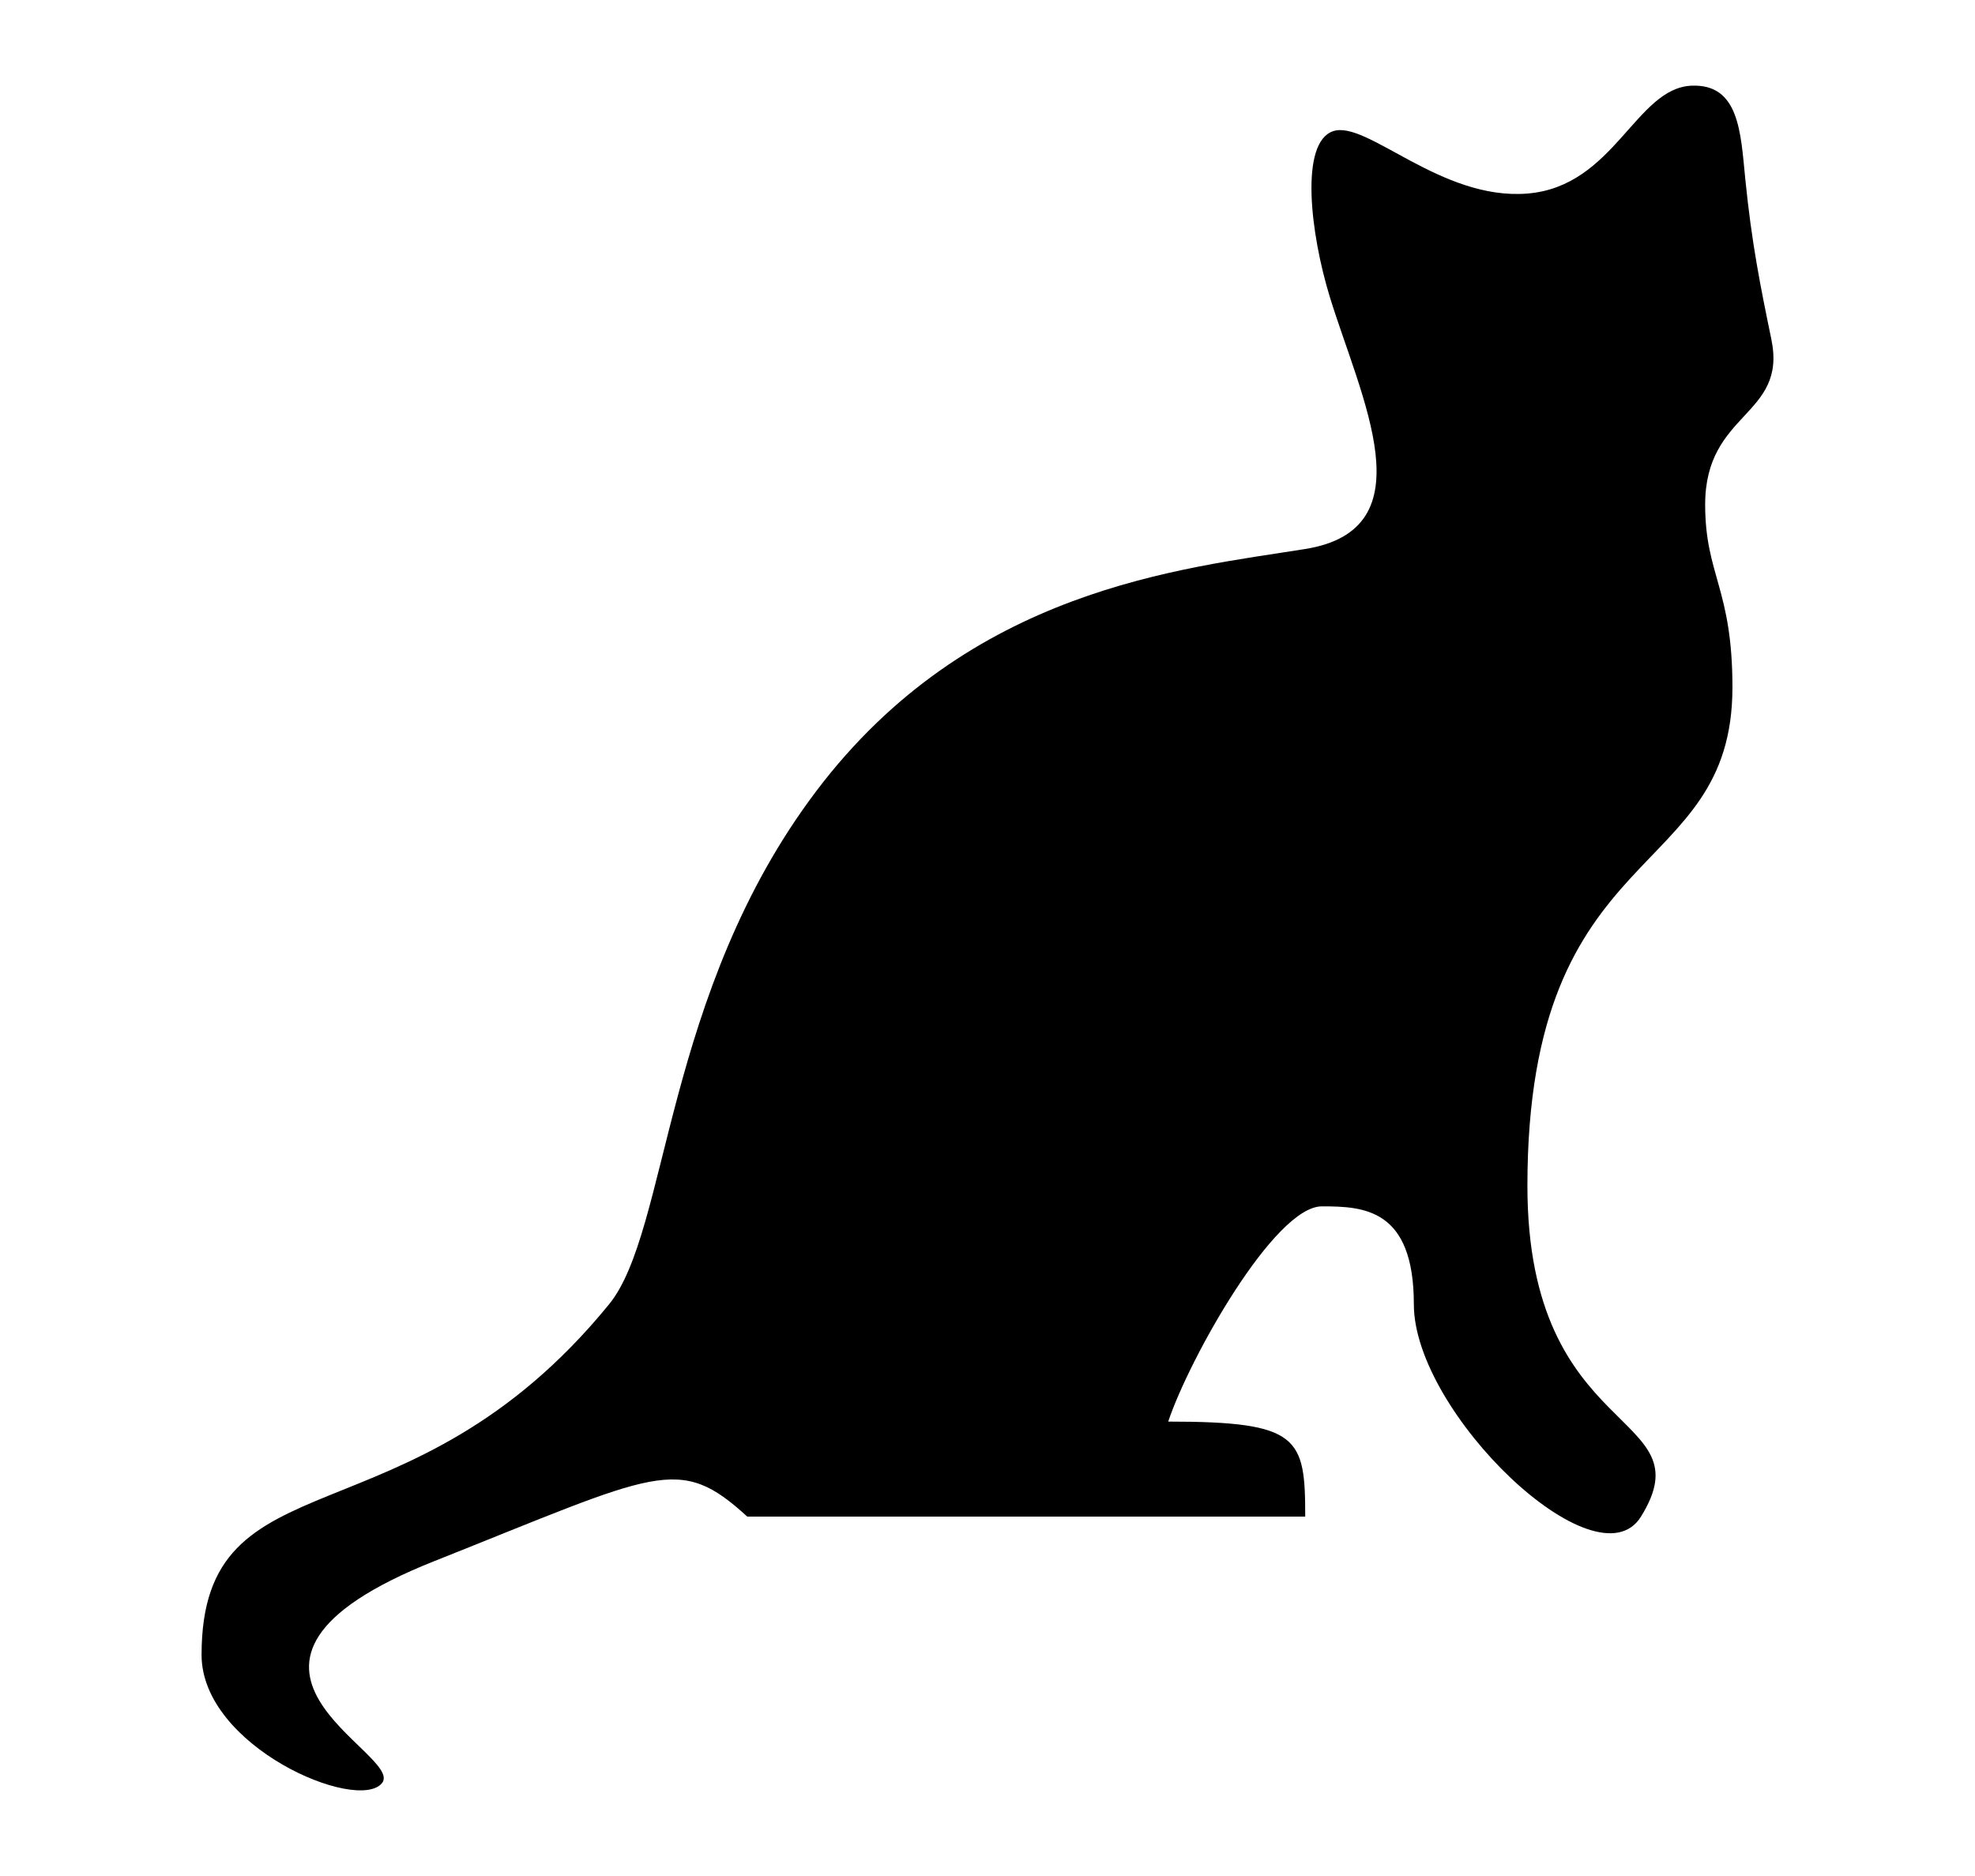
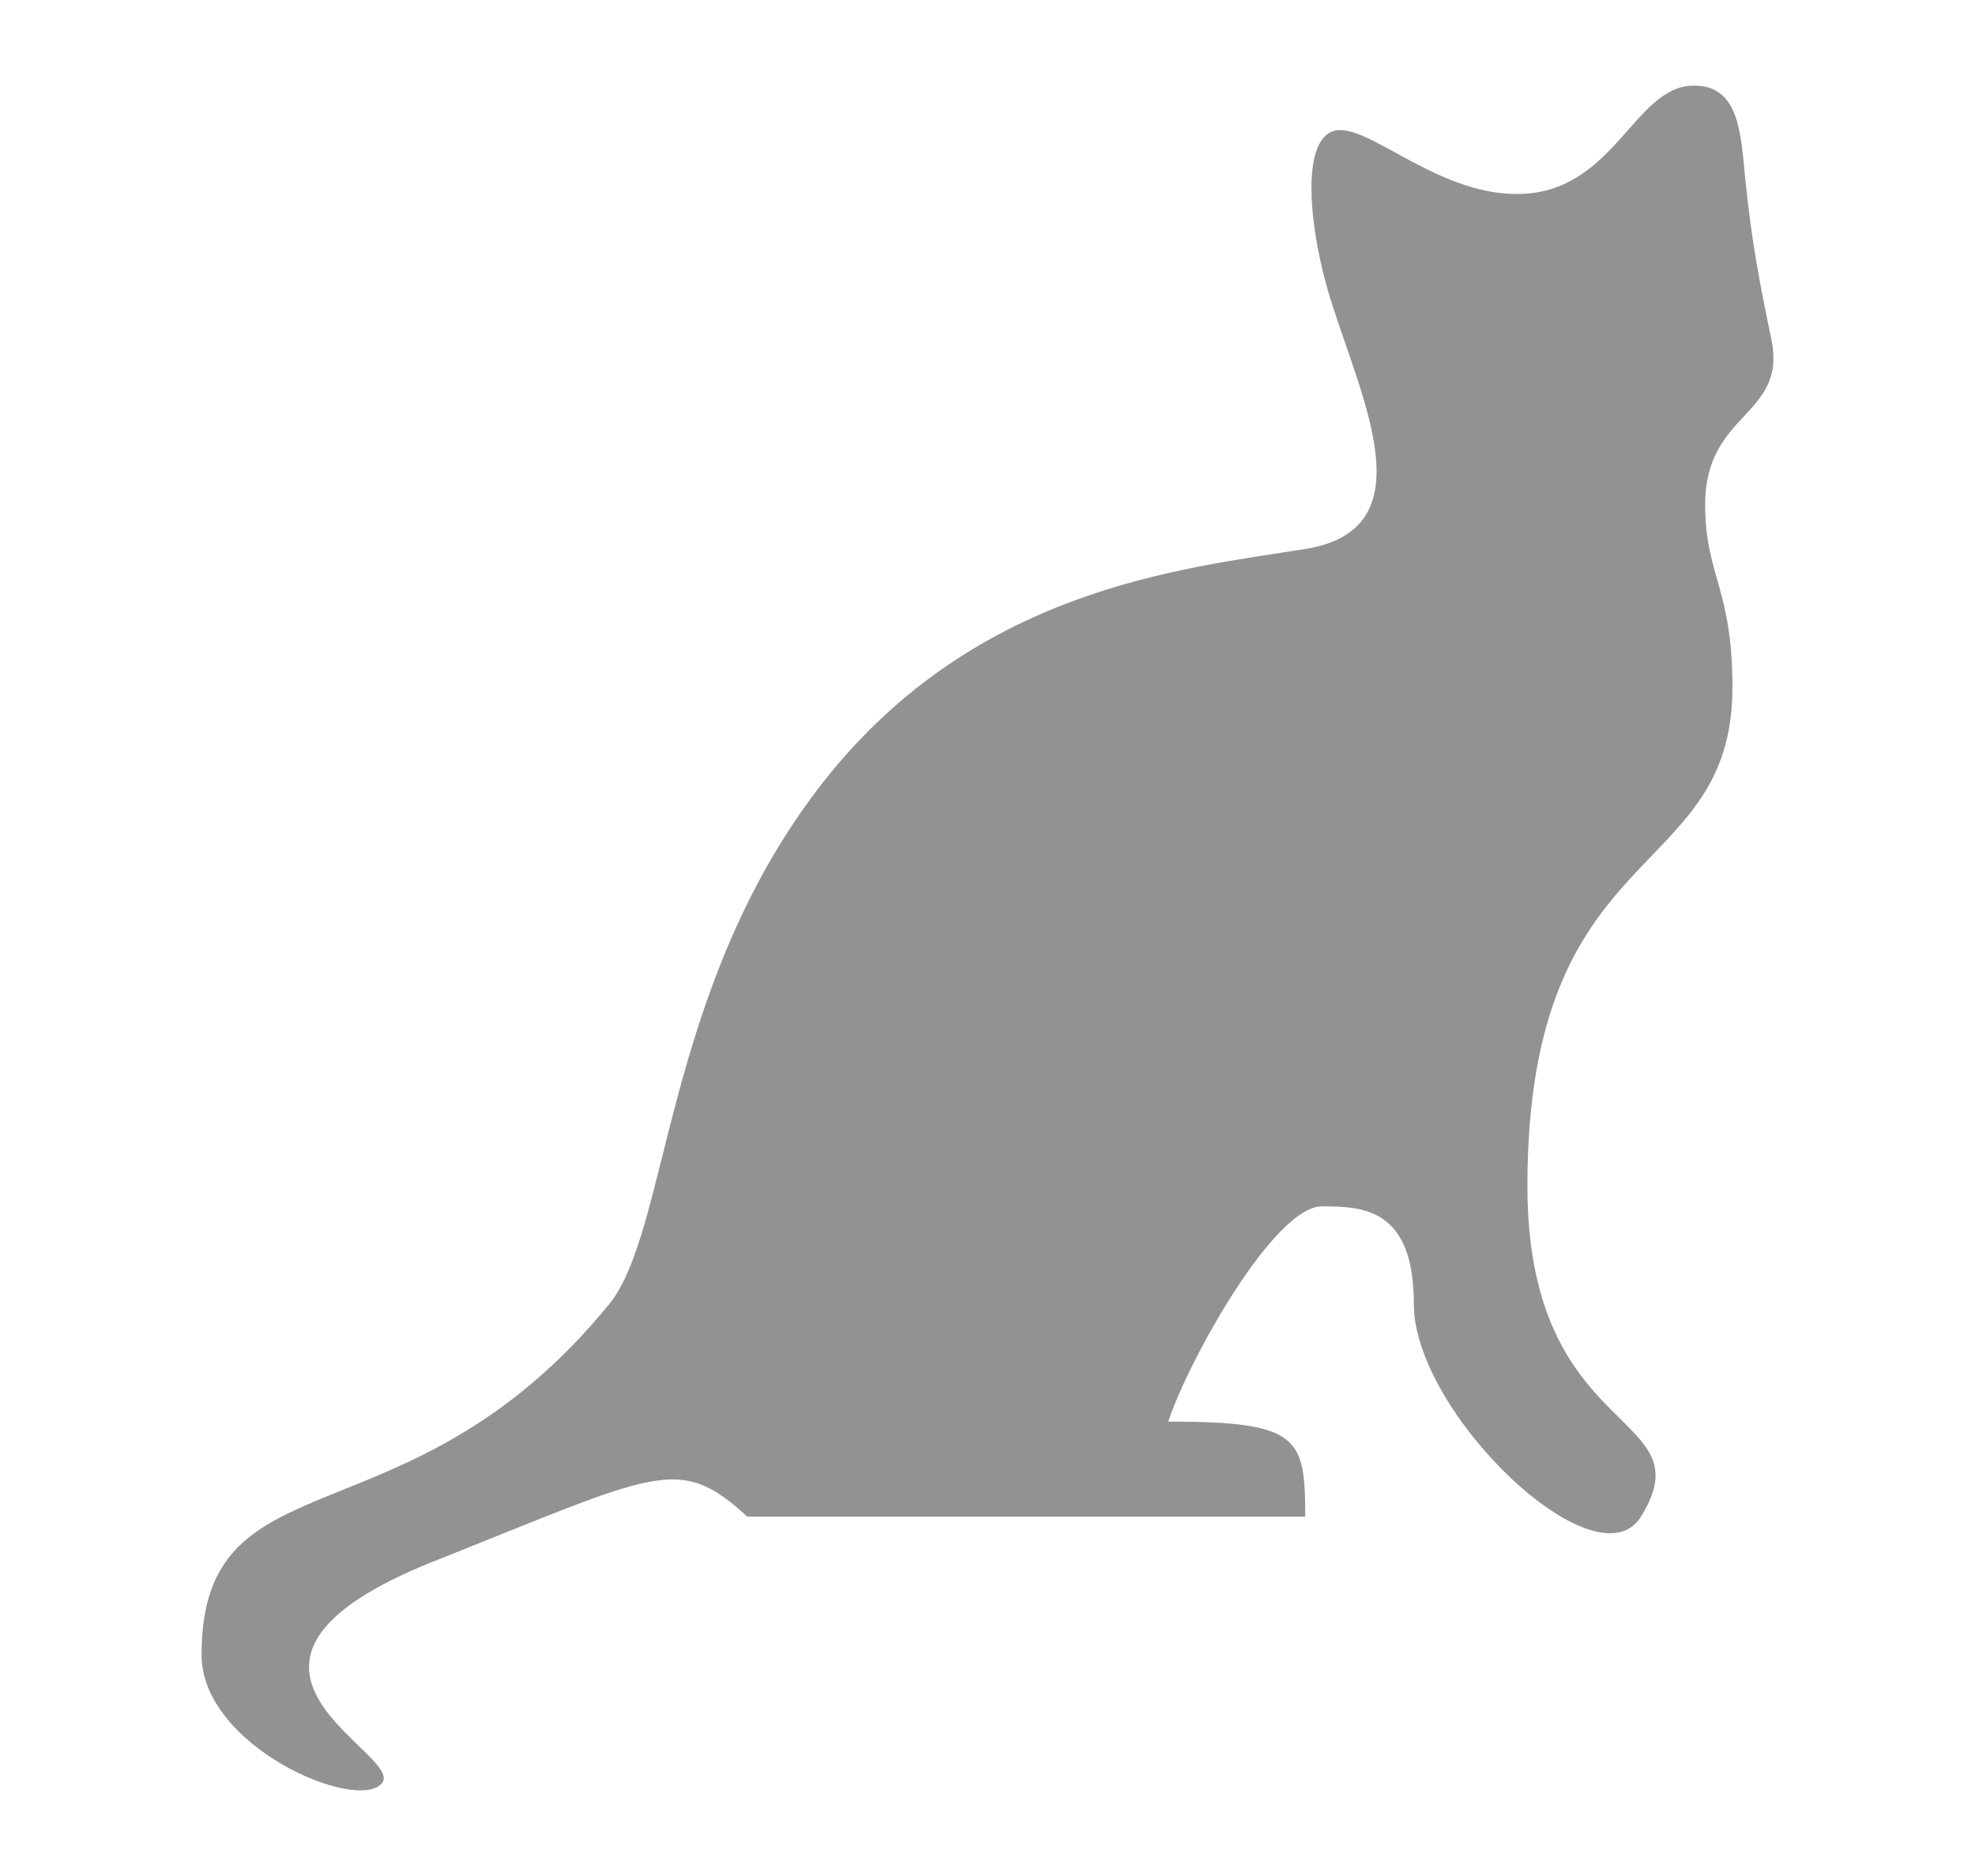
<svg xmlns="http://www.w3.org/2000/svg" version="1.0" width="400" height="380" id="svg2">
  <defs id="defs5" />
-   <path d="M 151.349,307.205 L 264.349,307.205 C 264.349,291.141 263.202,287.955 236.599,287.955 C 240.849,275.205 258.124,244.358 267.724,244.358 C 276.217,244.358 286.349,244.826 286.349,264.205 C 286.349,286.205 323.372,321.675 332.349,307.205 C 345.728,285.639 309.349,292.215 309.349,240.205 C 309.349,169.051 350.874,179.181 350.874,139.205 C 350.874,119.205 345.349,116.504 345.349,102.205 C 345.349,83.307 361.997,84.404 358.758,68.735 C 356.521,57.912 354.77,49.232 353.465,36.144 C 352.54,26.857 352.245,16.959 342.599,17.357 C 331.265,17.825 326.965,37.774 309.349,39.205 C 291.769,40.632 276.778,24.238 269.974,26.58 C 263.227,28.901 265.349,47.205 269.349,60.205 C 275.636,80.637 289.349,107.205 264.349,111.205 C 239.349,115.205 196.349,119.205 165.349,160.205 C 134.349,201.205 135.493,249.321 123.349,264.205 C 82.591,314.155 40.824,293.646 40.824,335.205 C 40.824,353.81 72.349,367.205 77.349,361.205 C 82.349,355.205 34.864,337.326 87.995,316.205 C 133.387,298.16 137.439,294.477 151.349,307.205 z " style="fill:black;fill-opacity:1;fill-rule:evenodd;stroke:none;stroke-width:1px;stroke-linecap:butt;stroke-linejoin:miter;stroke-opacity:1" id="path1891" />
+   <path d="M 151.349,307.205 L 264.349,307.205 C 264.349,291.141 263.202,287.955 236.599,287.955 C 240.849,275.205 258.124,244.358 267.724,244.358 C 276.217,244.358 286.349,244.826 286.349,264.205 C 286.349,286.205 323.372,321.675 332.349,307.205 C 345.728,285.639 309.349,292.215 309.349,240.205 C 309.349,169.051 350.874,179.181 350.874,139.205 C 350.874,119.205 345.349,116.504 345.349,102.205 C 345.349,83.307 361.997,84.404 358.758,68.735 C 356.521,57.912 354.77,49.232 353.465,36.144 C 352.54,26.857 352.245,16.959 342.599,17.357 C 331.265,17.825 326.965,37.774 309.349,39.205 C 291.769,40.632 276.778,24.238 269.974,26.58 C 263.227,28.901 265.349,47.205 269.349,60.205 C 275.636,80.637 289.349,107.205 264.349,111.205 C 239.349,115.205 196.349,119.205 165.349,160.205 C 134.349,201.205 135.493,249.321 123.349,264.205 C 82.591,314.155 40.824,293.646 40.824,335.205 C 40.824,353.81 72.349,367.205 77.349,361.205 C 82.349,355.205 34.864,337.326 87.995,316.205 C 133.387,298.16 137.439,294.477 151.349,307.205 z " style="fill:#929292;fill-opacity:1;fill-rule:evenodd;stroke:none;stroke-width:1px;stroke-linecap:butt;stroke-linejoin:miter;stroke-opacity:1" id="path1891" />
</svg>
